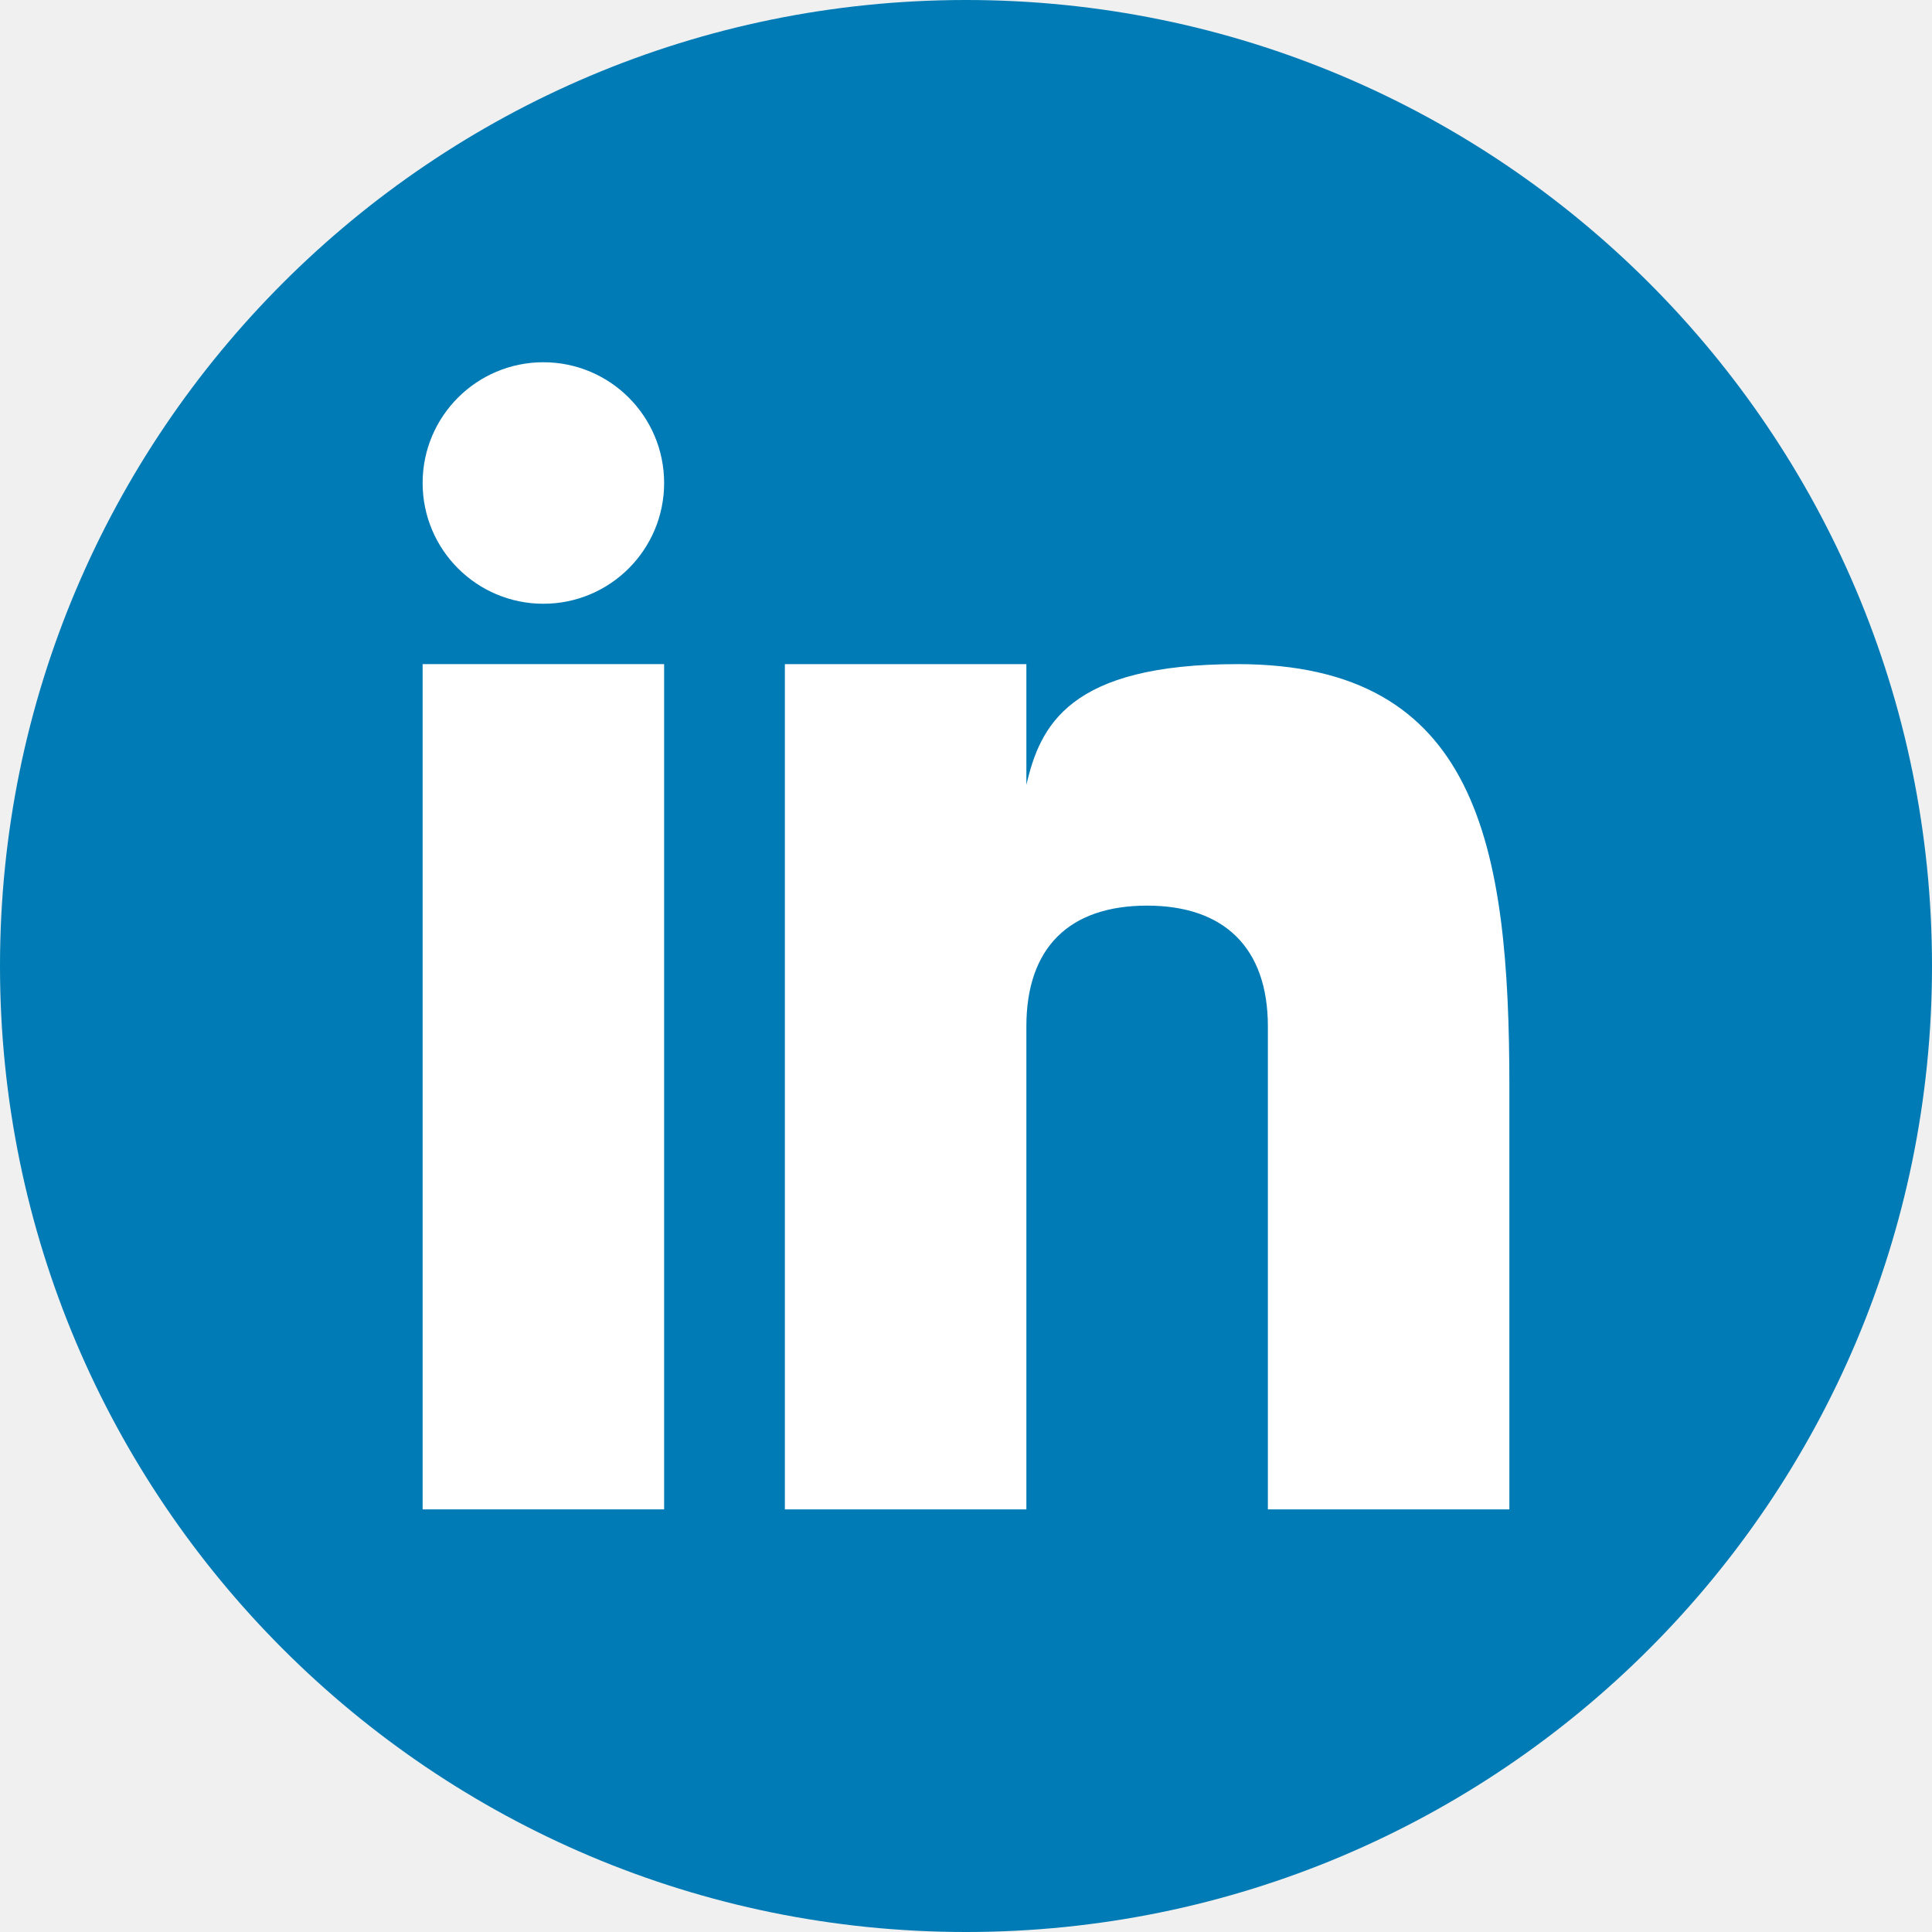
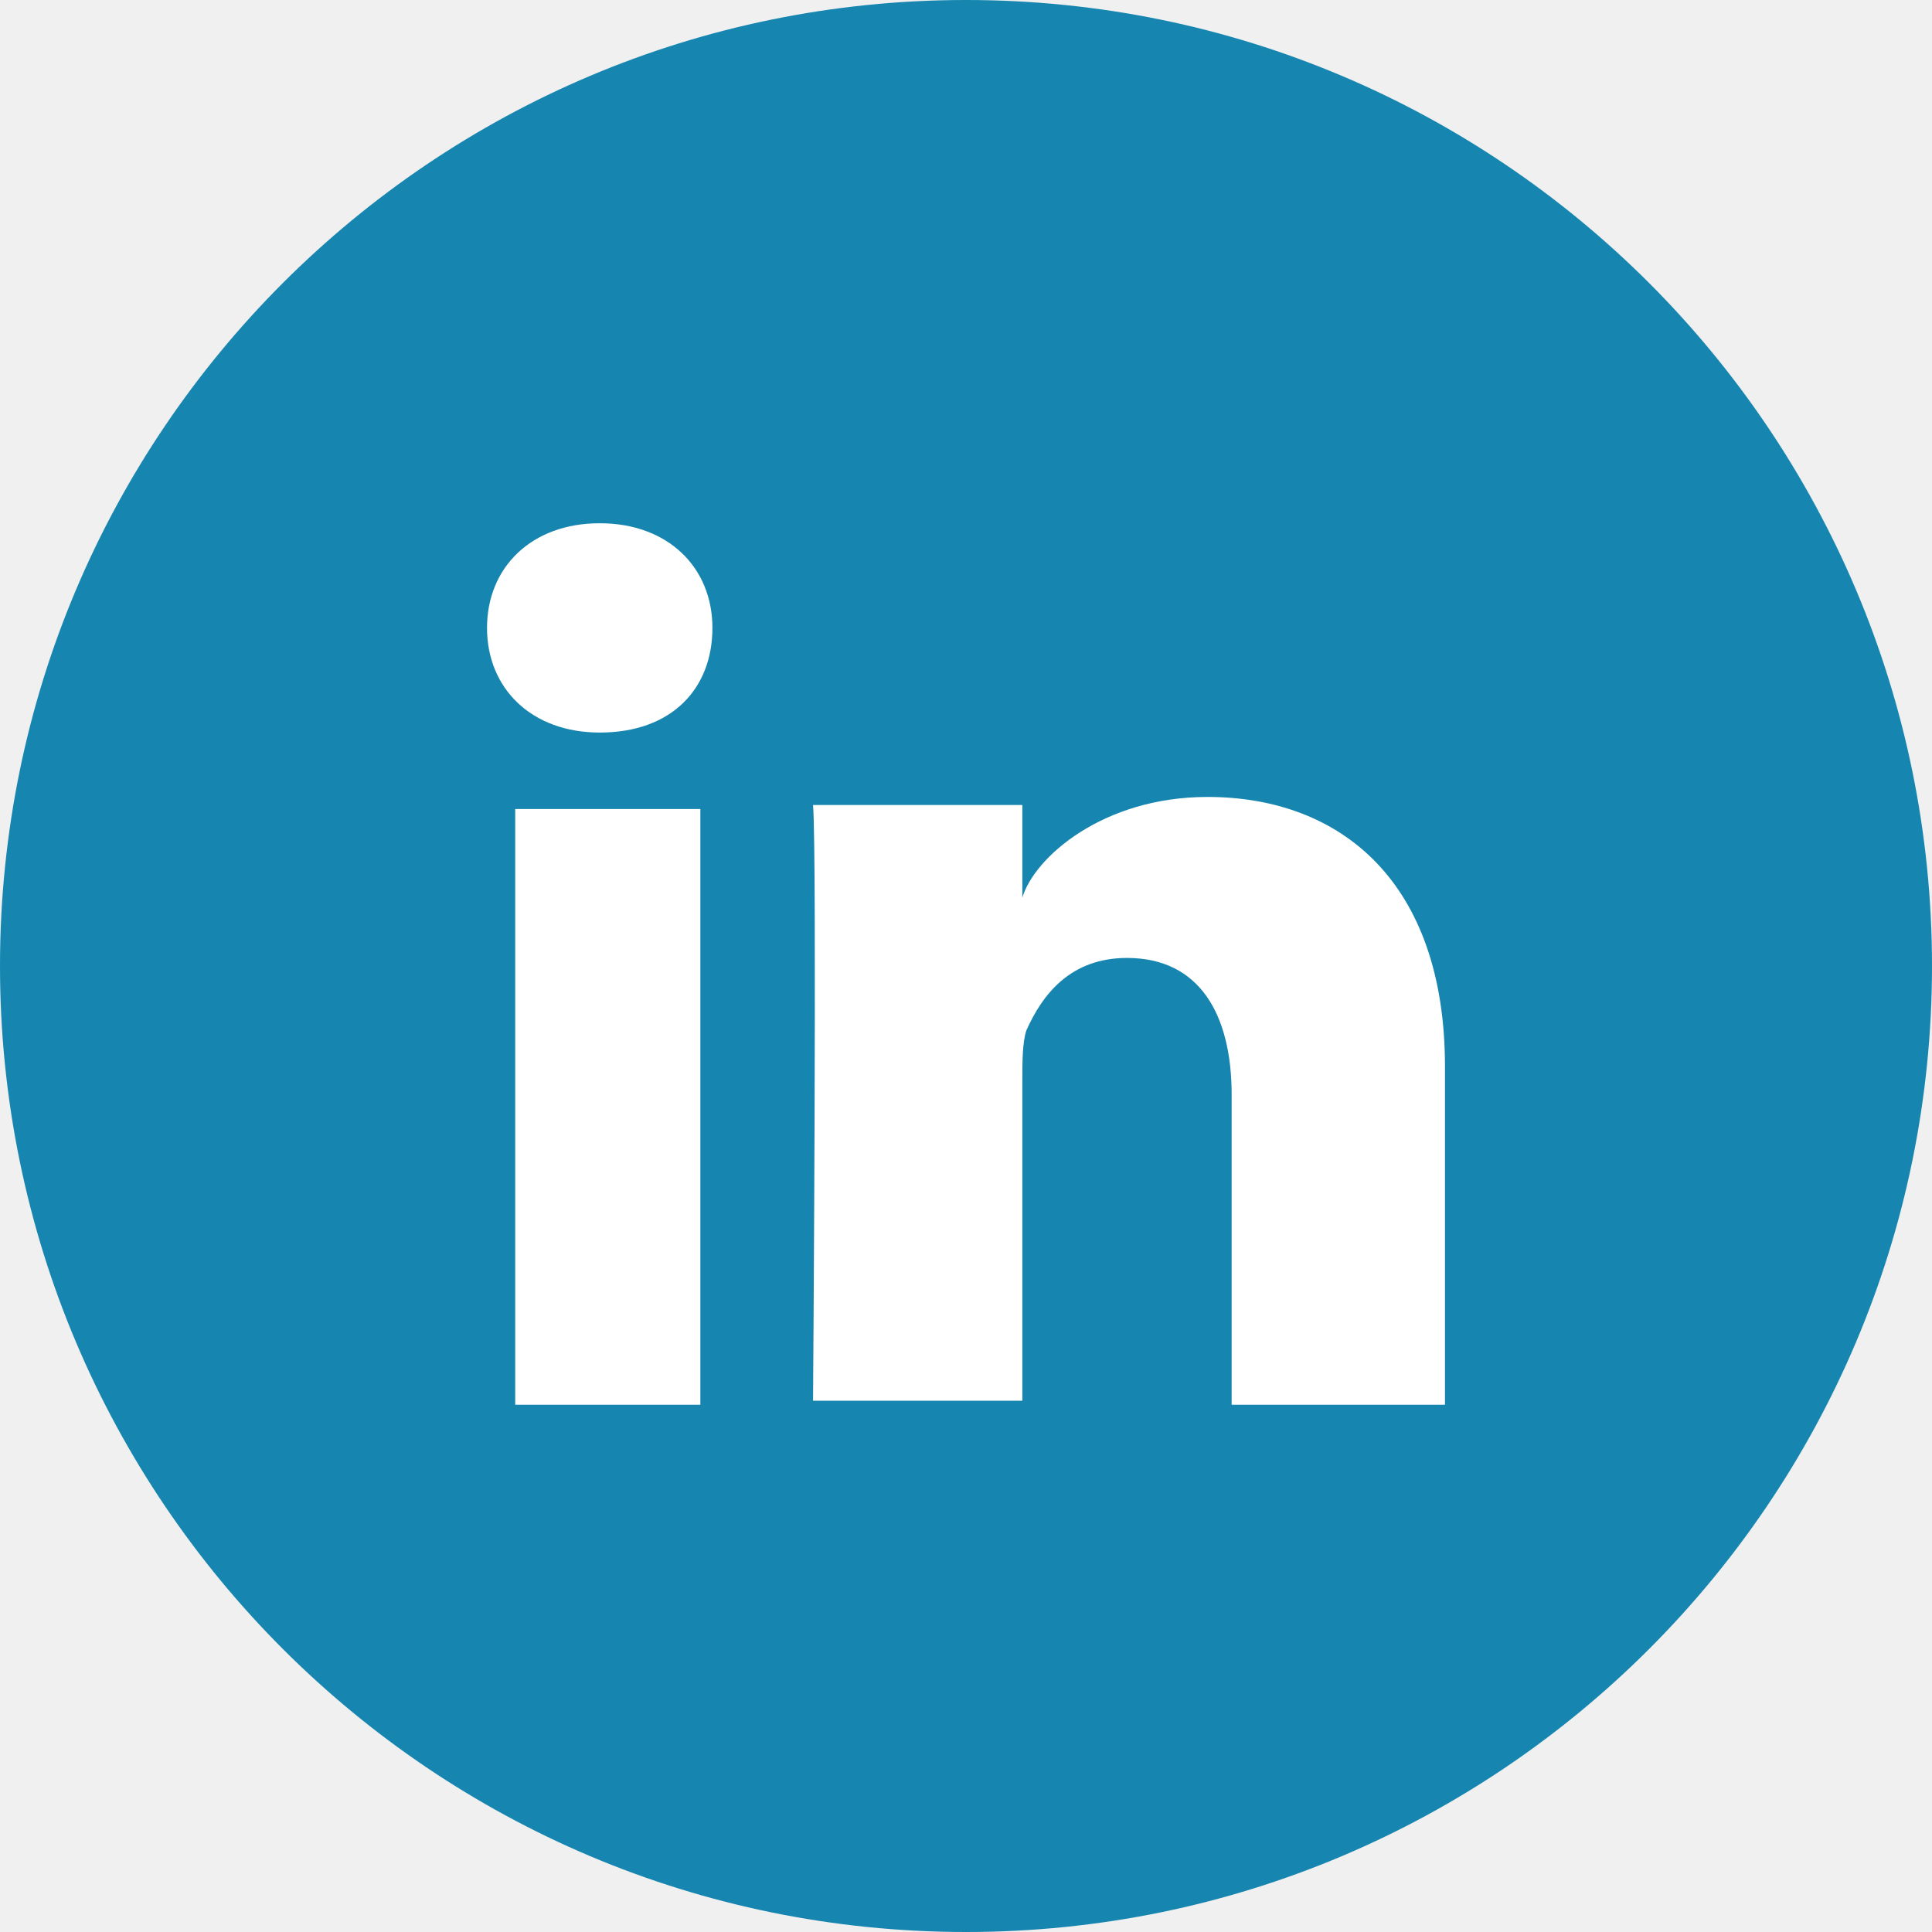
- <svg xmlns="http://www.w3.org/2000/svg" enable-background="new 0 0 32 32" height="32px" id="Layer_1" version="1.0" viewBox="0 0 32 32" width="32px" xml:space="preserve">
-   <g>
-     <circle clip-rule="evenodd" cx="16" cy="16" fill="#007BB5" fill-rule="evenodd" r="16" />
-     <g>
-       <rect fill="#FFFFFF" height="14" width="4" x="7" y="11" />
-       <path d="M20.499,11c-2.791,0-3.271,1.018-3.499,2v-2h-4v14h4v-8c0-1.297,0.703-2,2-2c1.266,0,2,0.688,2,2v8h4v-7    C25,14,24.479,11,20.499,11z" fill="#FFFFFF" />
-       <circle cx="9" cy="8" fill="#FFFFFF" r="2" />
-     </g>
-   </g>
-   <g />
-   <g />
-   <g />
-   <g />
-   <g />
-   <g />
+ <svg xmlns="http://www.w3.org/2000/svg" enable-background="new 0 0 48 48" id="Layer_1" version="1.1" viewBox="0 0 48 48" xml:space="preserve">
+   <circle cx="24" cy="24" fill="#1686B0" r="24" />
+   <path d="M17.4,34.9h-4.6V20.1h4.6V34.9z M14.9,18.2L14.9,18.2c-1.7,0-2.8-1.1-2.8-2.6c0-1.5,1.1-2.6,2.8-2.6  c1.7,0,2.8,1.1,2.8,2.6C17.7,17.1,16.7,18.2,14.9,18.2z M35.9,34.9h-5.3v-7.7c0-2-0.8-3.4-2.6-3.4c-1.4,0-2.1,0.9-2.5,1.8  c-0.1,0.3-0.1,0.8-0.1,1.2v8h-5.2c0,0,0.1-13.6,0-14.8h5.2v2.3c0.3-1,2-2.5,4.6-2.5c3.3,0,5.9,2.1,5.9,6.7V34.9z" fill="#FFFFFF" />
</svg>
